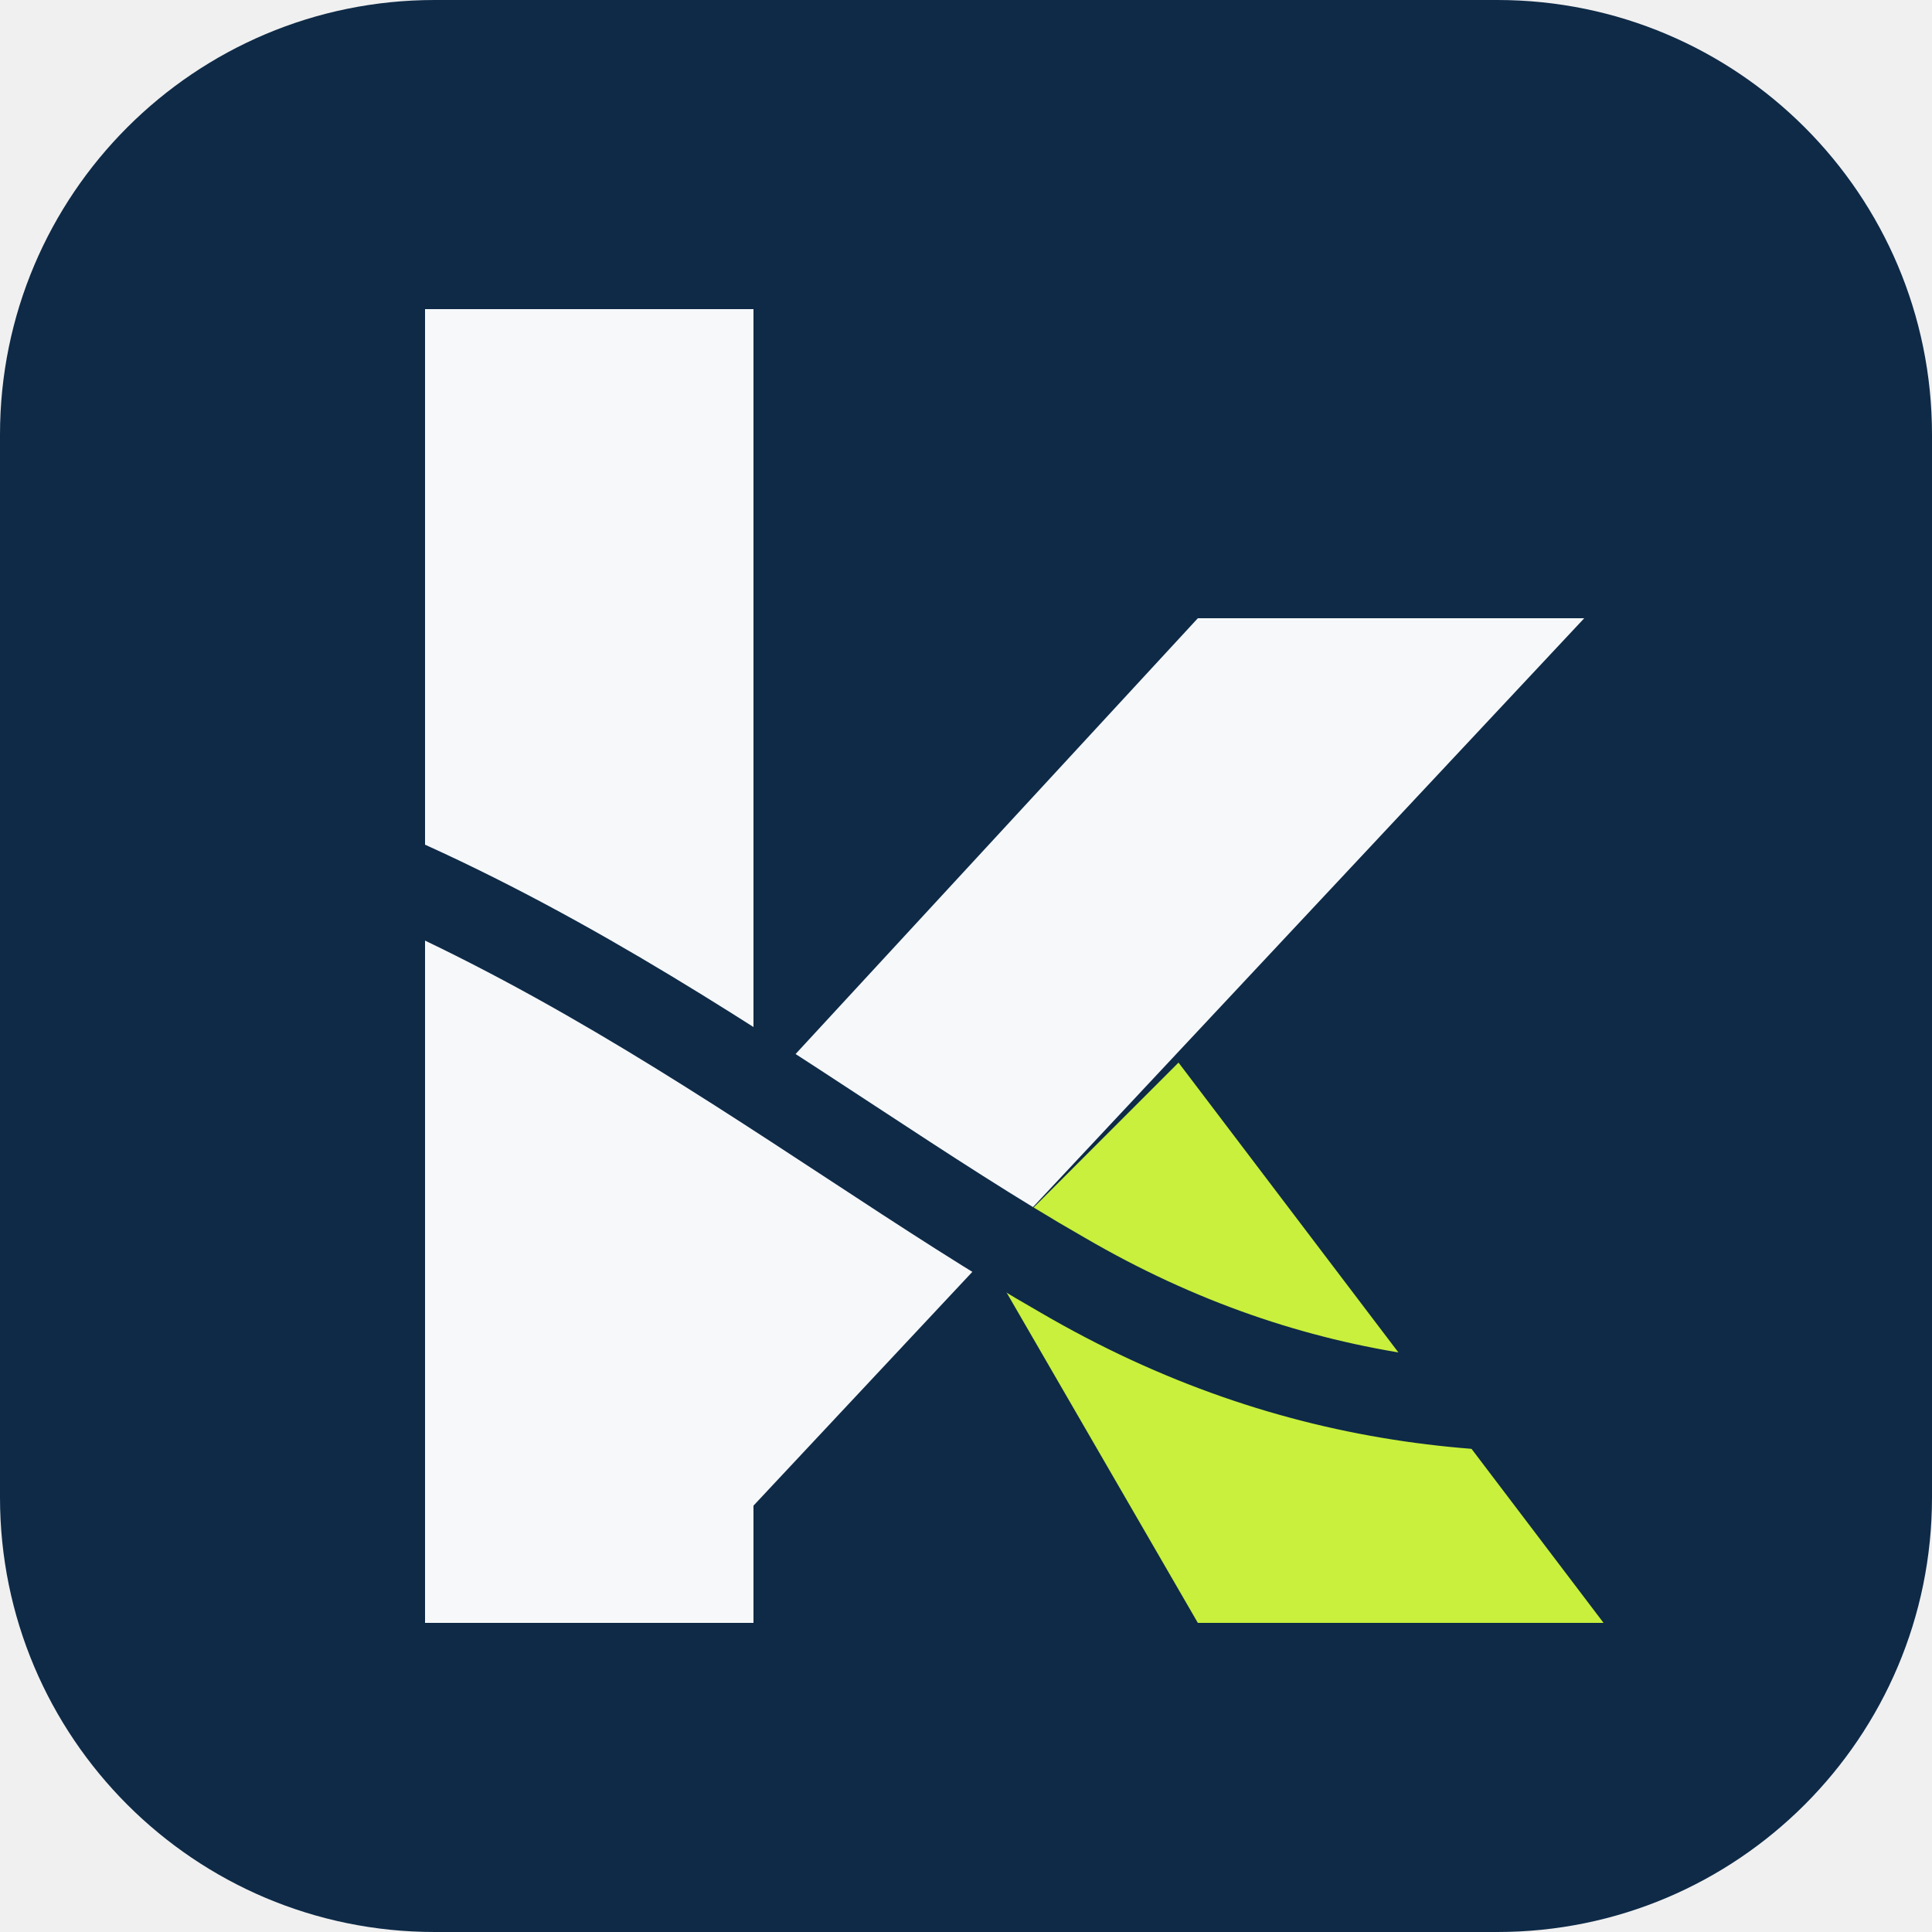
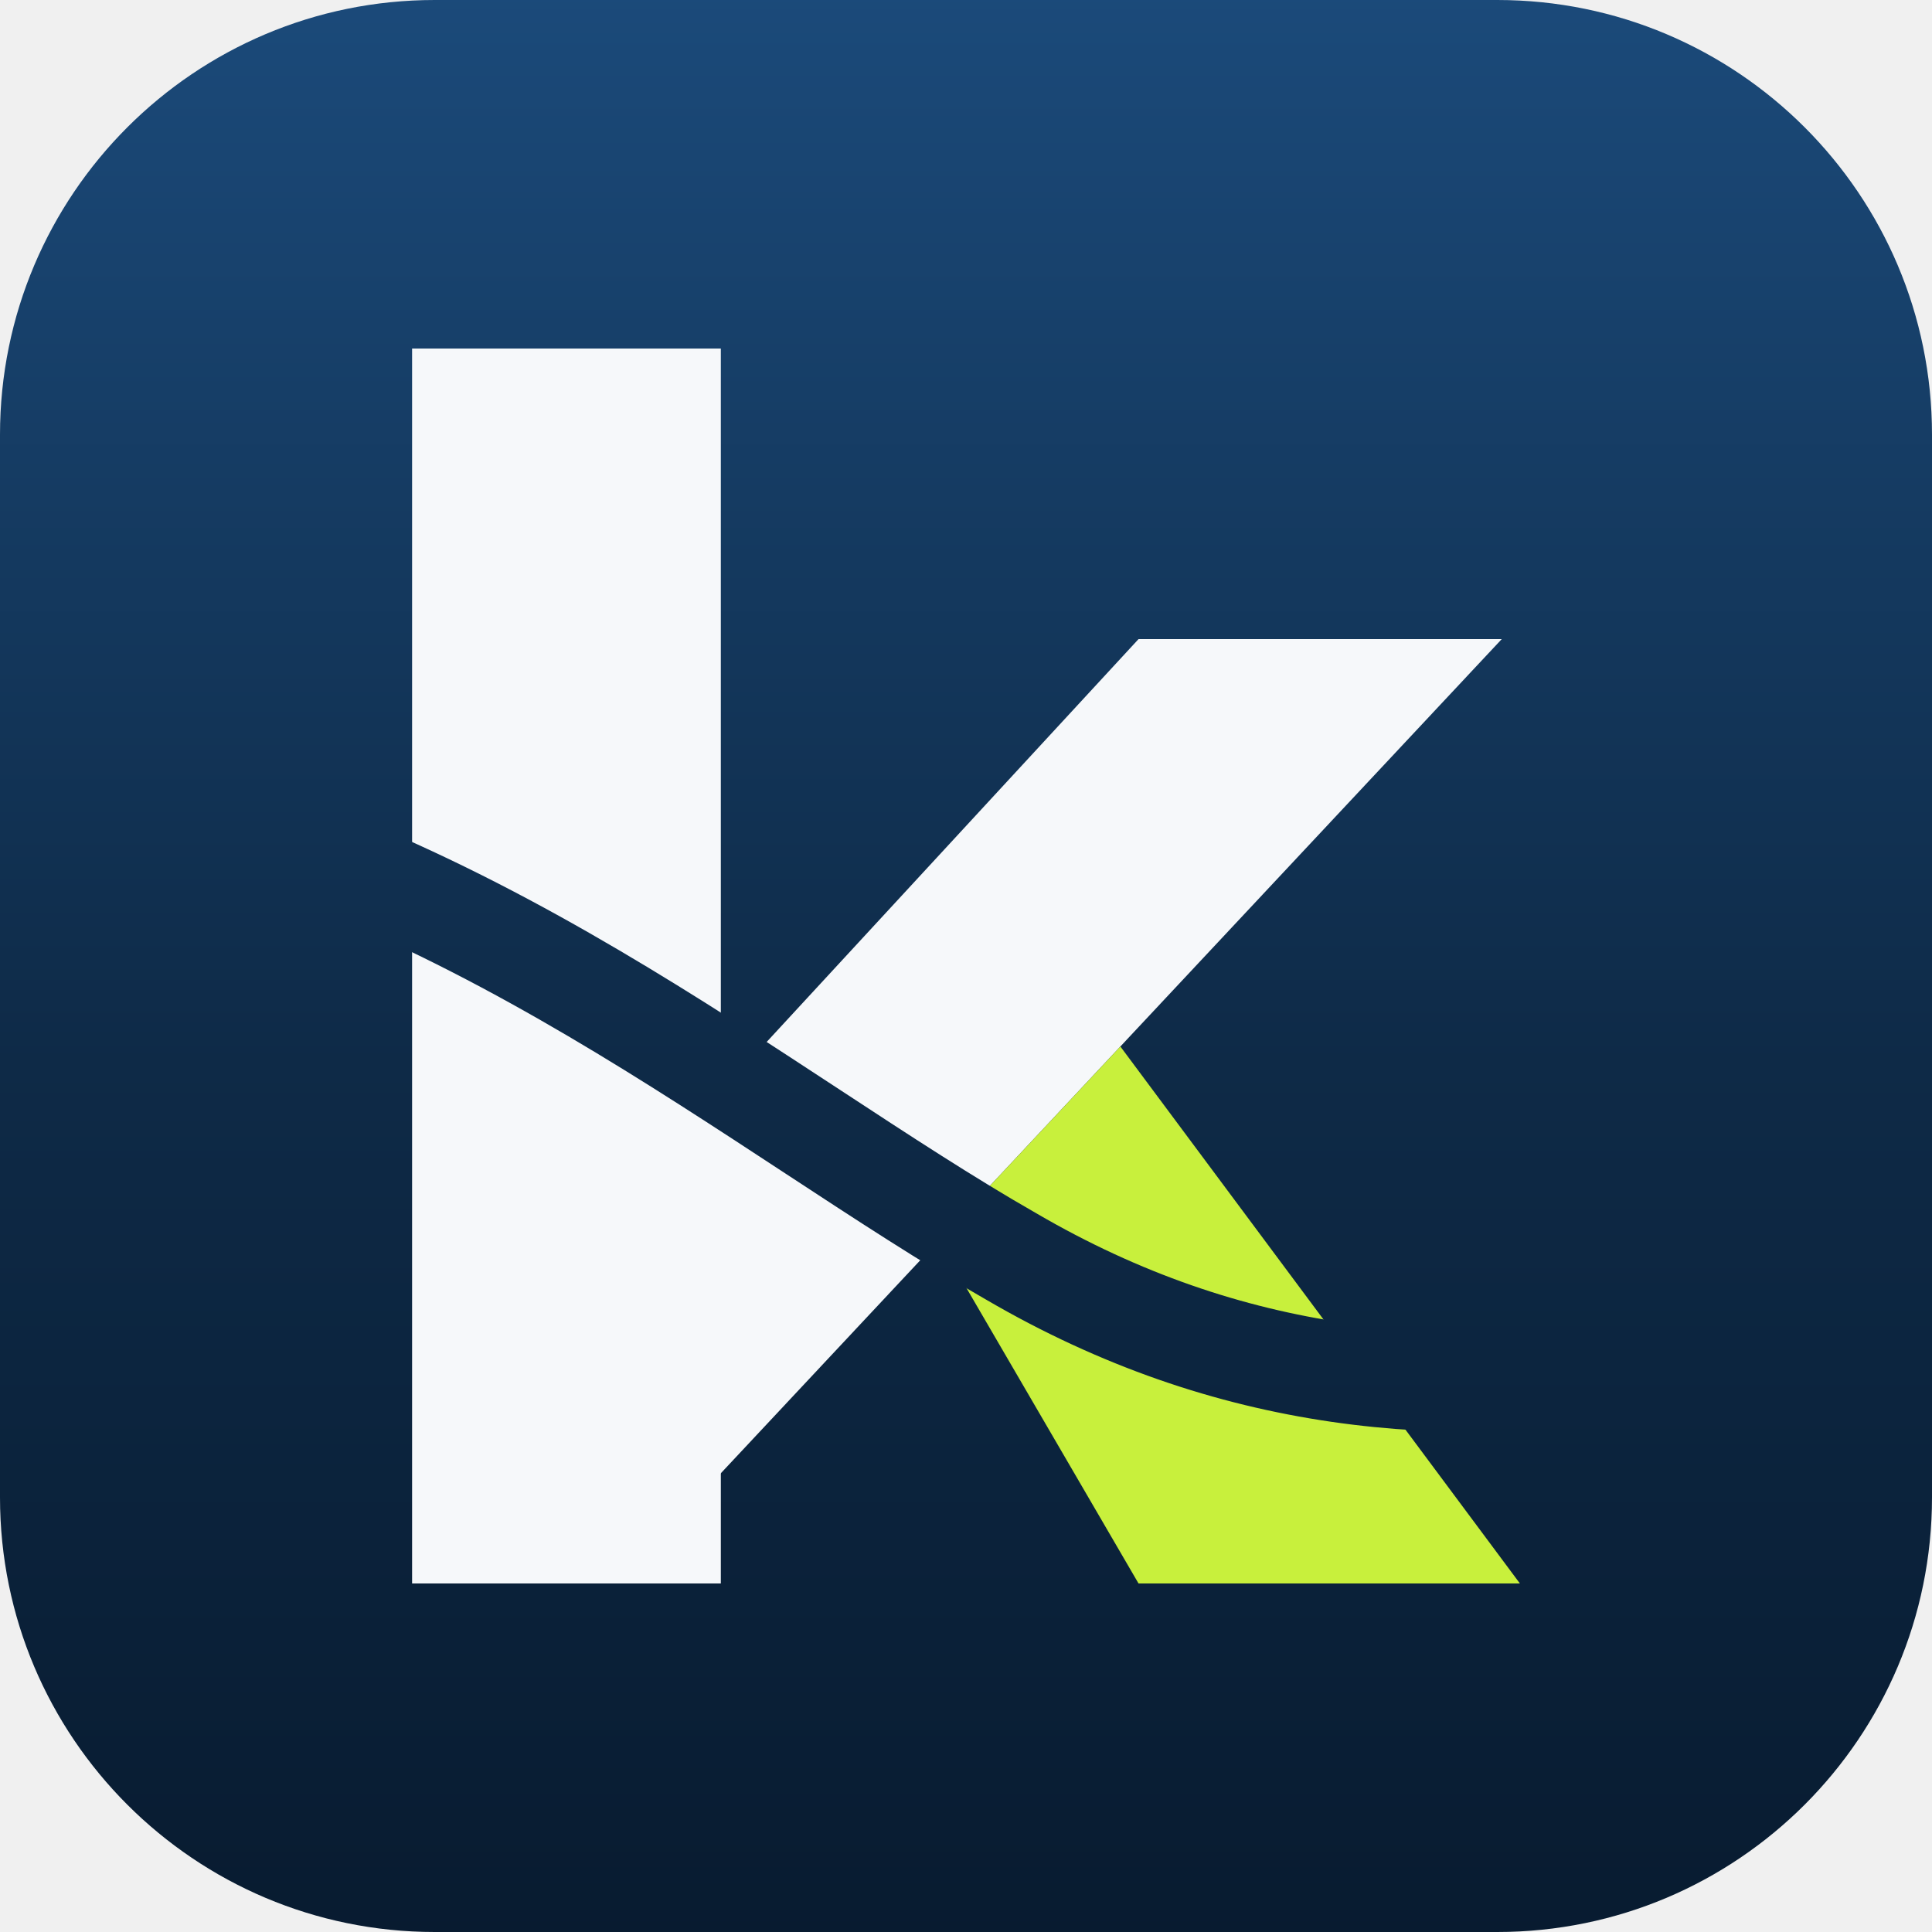
<svg xmlns="http://www.w3.org/2000/svg" width="1024" height="1024" viewBox="0 0 100 100">
-   <rect width="100" height="100" rx="22.5" fill="#0E2A47" />
-   <mask id="kcut" maskUnits="userSpaceOnUse" x="0" y="0" width="110" height="100">
-     <rect width="110" height="100" fill="#fff" />
-     <path d="M8,40 C30,44 46,58 60,66 C72,73 84,74 96,72" fill="none" stroke="#000" stroke-width="4.5" stroke-linecap="round" />
+   <defs>
+     <linearGradient id="bg" x1="0" y1="0" x2="0" y2="1">
+       <stop offset="0" stop-color="#1B4A7A" />
+       <stop offset="0.55" stop-color="#0E2A47" />
+       <stop offset="1" stop-color="#081B30" />
+     </linearGradient>
+   </defs>
+   <rect width="100" height="100" rx="22.5" fill="url(#bg)" />
+   <mask id="kcut" maskUnits="userSpaceOnUse" x="-10" y="-10" width="130" height="120">
+     <rect x="-10" y="-10" width="130" height="120" fill="#fff" />
+     <path d="M8,40 C30,44 46,58 60,66 C72,73 84,74 96,72" fill="none" stroke="#000" stroke-width="5.5" stroke-linecap="round" />
  </mask>
-   <g mask="url(#kcut)" transform="translate(-5 0)">
-     <rect x="27" y="16" width="17" height="68" fill="#F6F8FA" />
-     <polygon points="43,58 67,32 87,32 43,79" fill="#F6F8FA" />
-     <polygon points="56,65 66,55 88,84 67,84" fill="#C8F03C" />
+   <g transform="translate(50 50) scale(0.94) translate(-50 -50) translate(-2.5 0)">
+     <g mask="url(#kcut)" transform="translate(-5 0)">
+       <rect x="27" y="16" width="17" height="68" fill="#F6F8FA" />
+       <polygon points="43,58 67,32 87,32 43,79" fill="#F6F8FA" />
+       <polygon points="56,65.114 66,54.432 88,84 67,84" fill="#C8F03C" />
+     </g>
  </g>
</svg>
